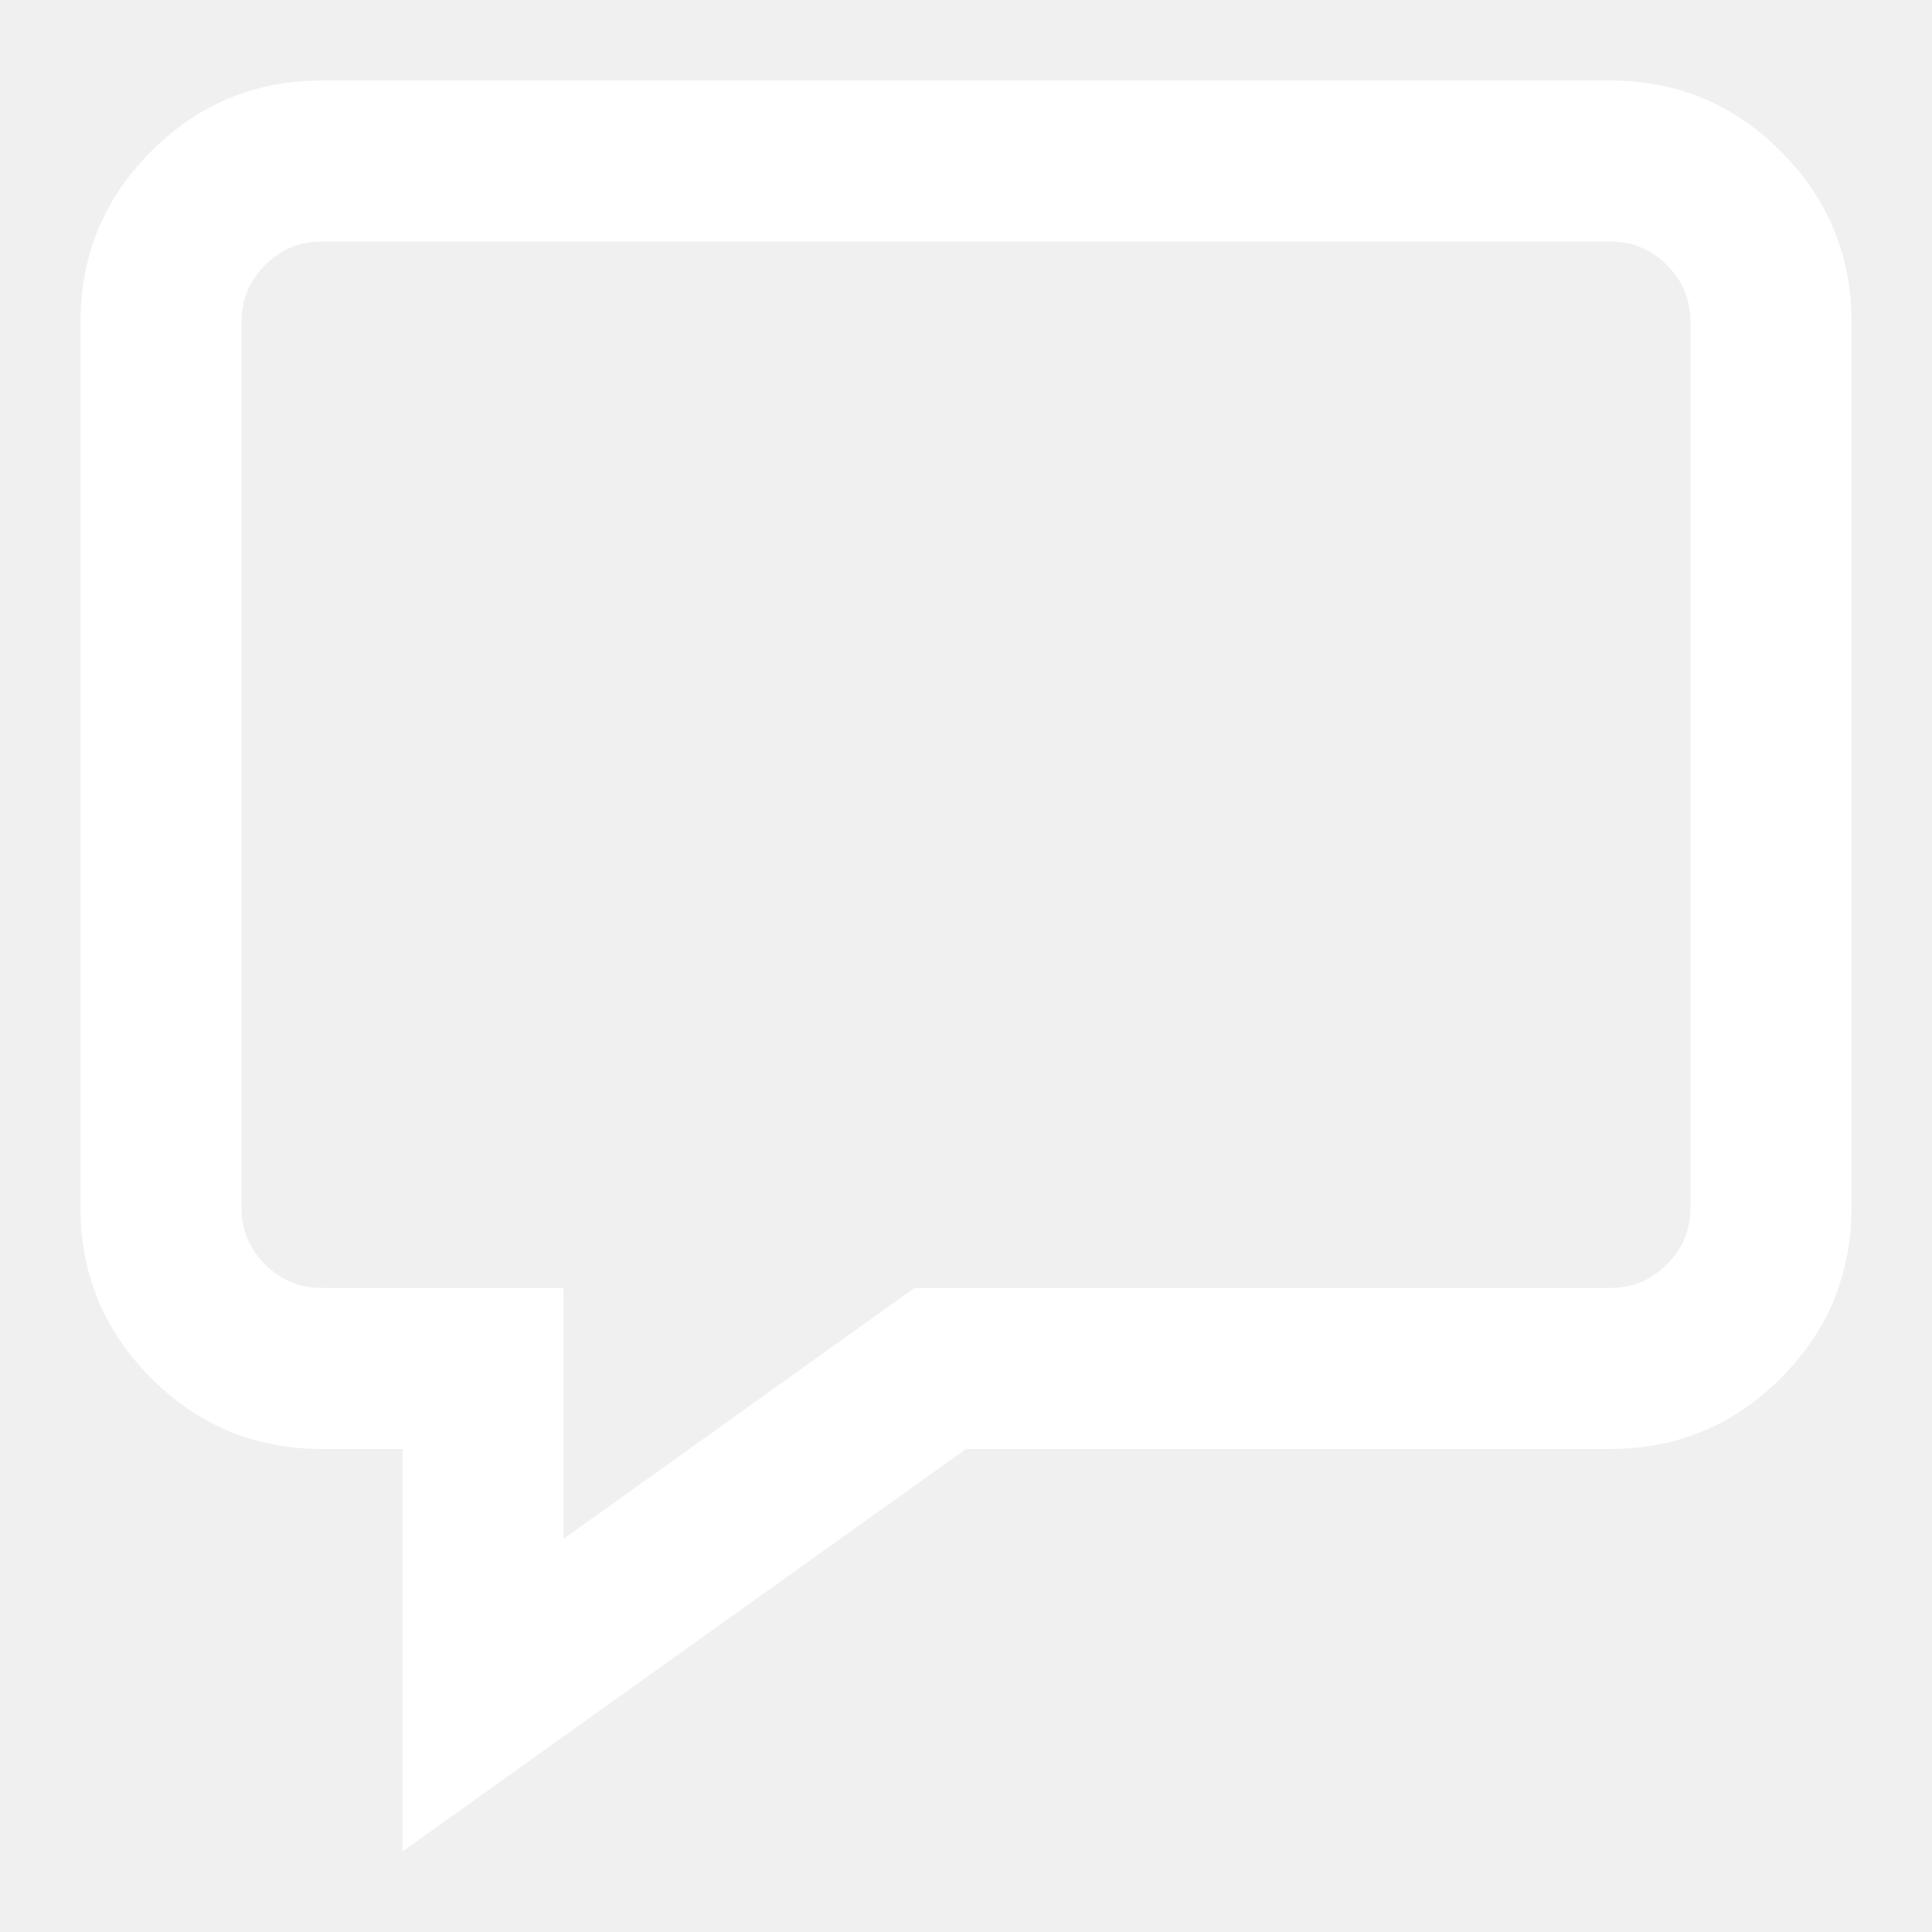
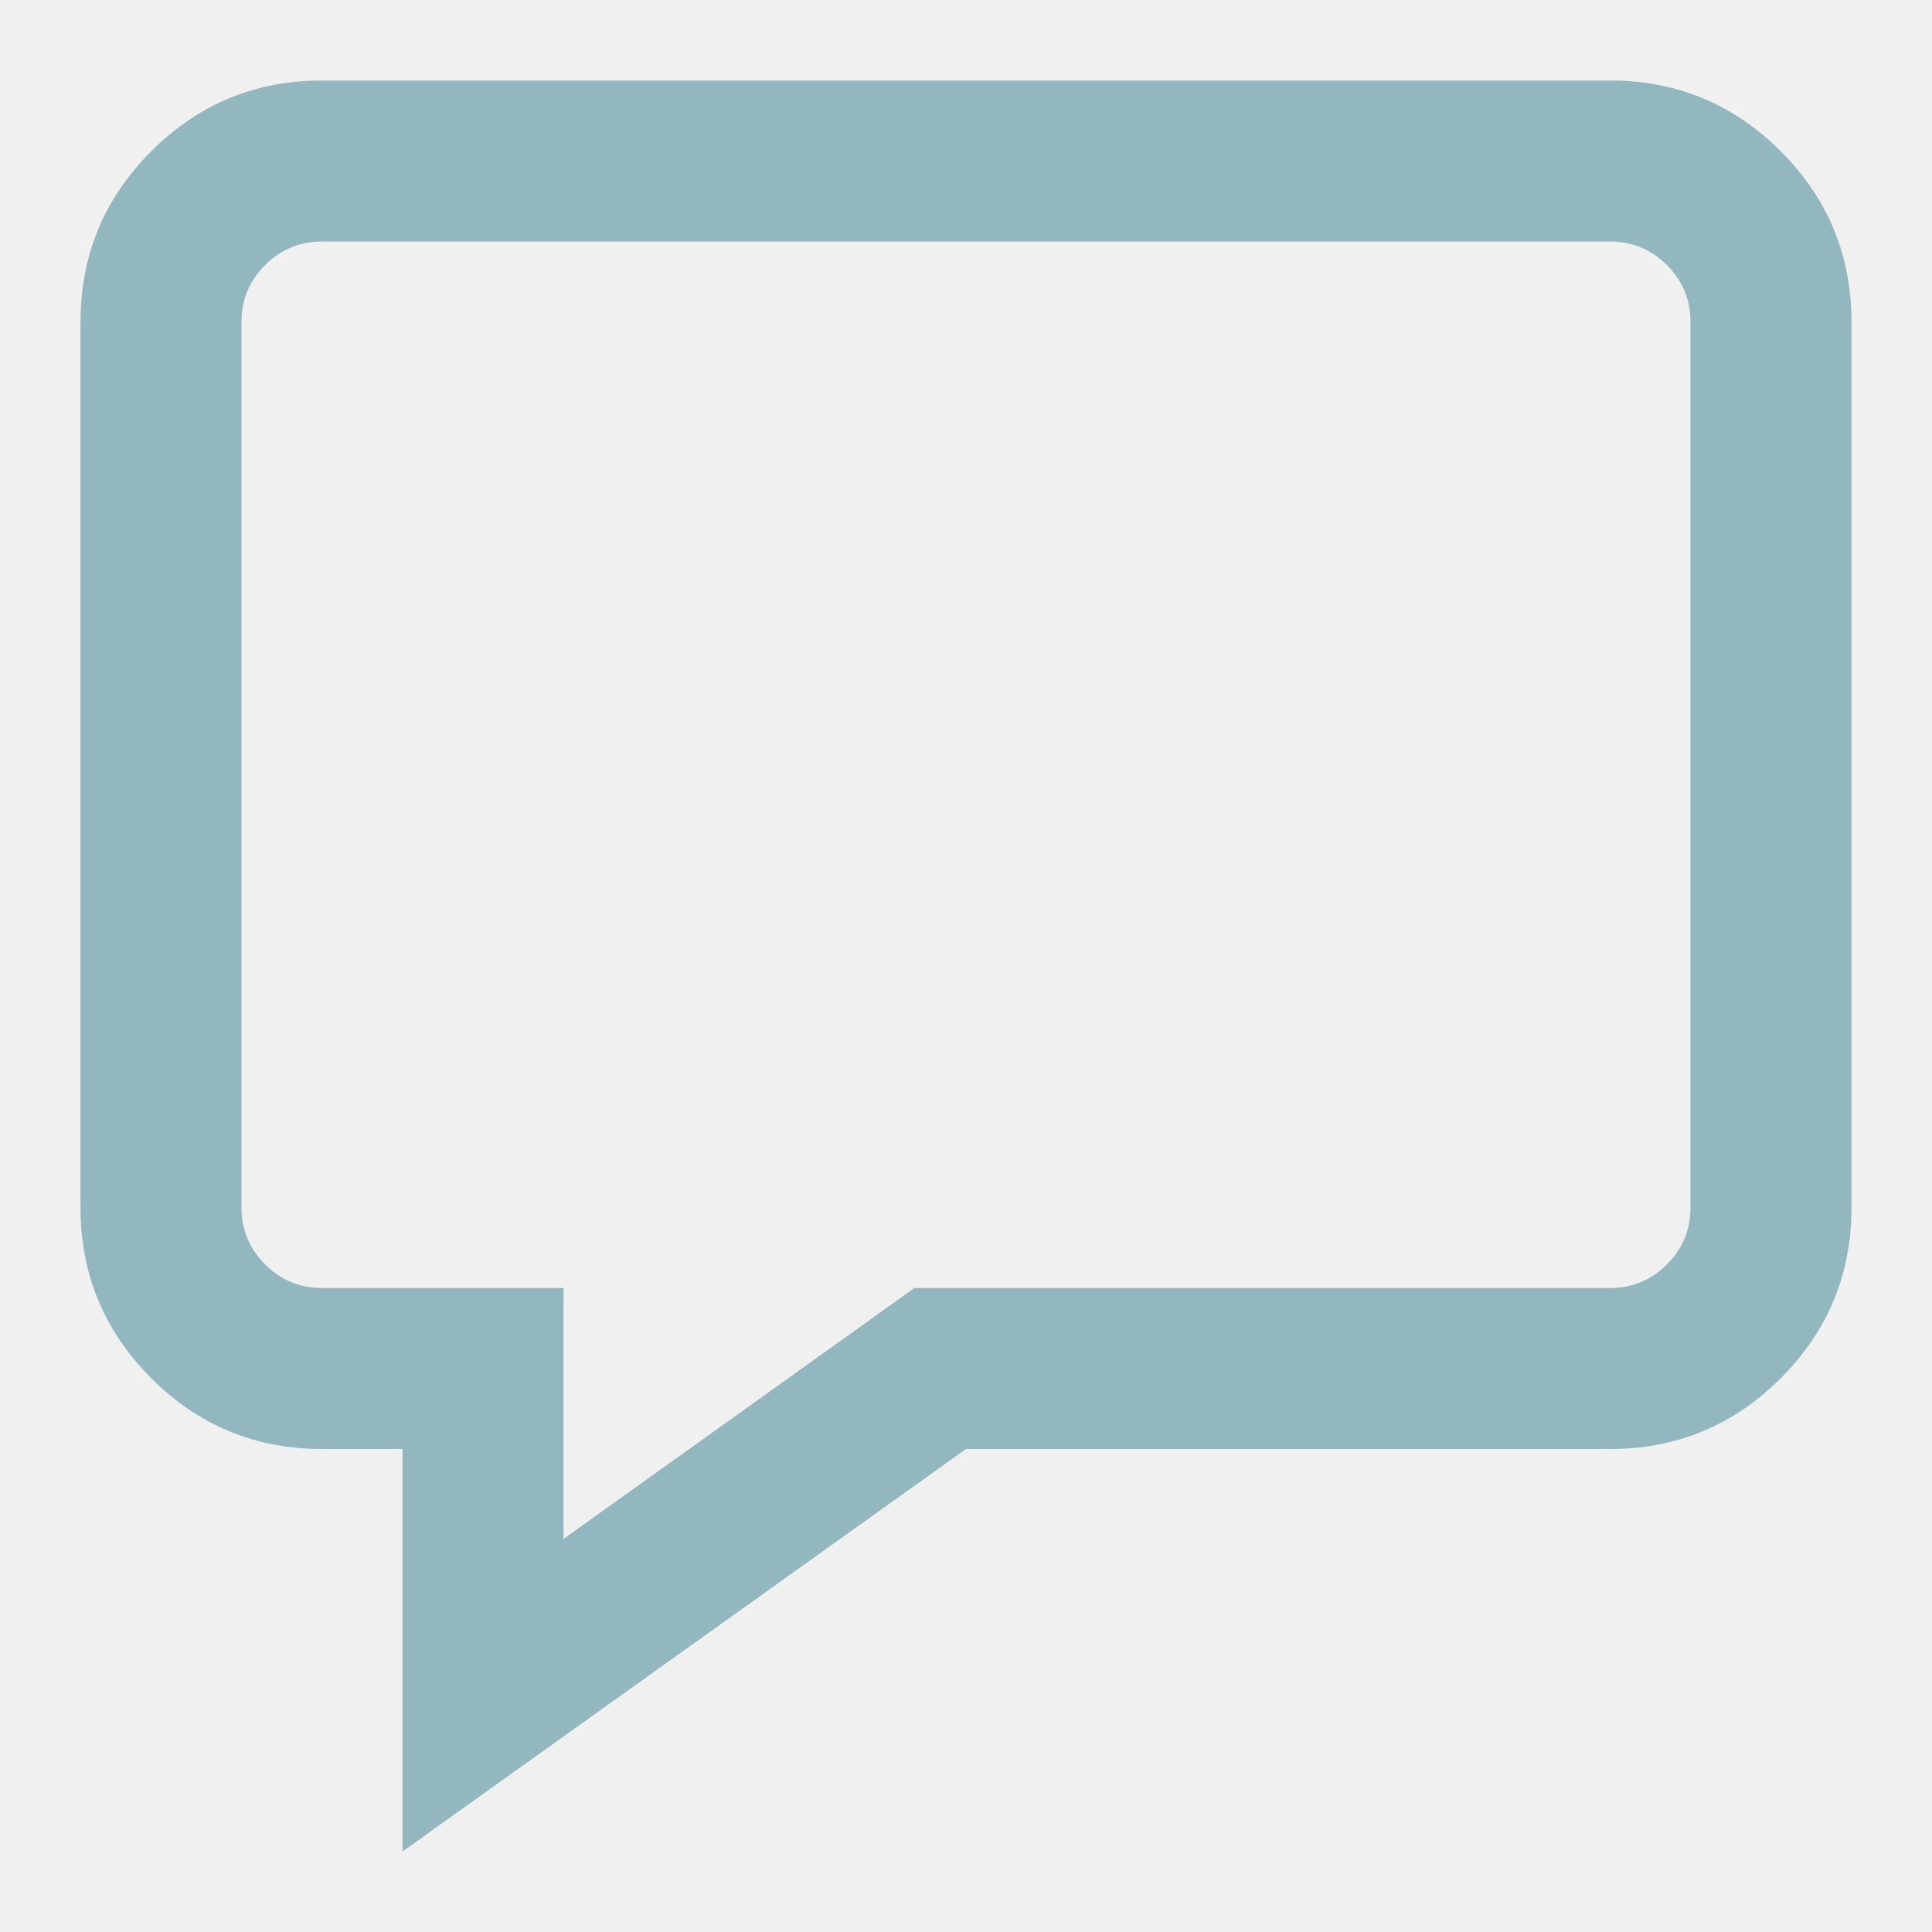
<svg xmlns="http://www.w3.org/2000/svg" version="1.1" width="24" height="24" viewBox="0 0 24 24">
-   <path fill="#fff" d="M4 1h16q1.242 0 2.121 0.879t0.879 2.121v11q0 1.242-0.879 2.121t-2.121 0.879h-8l-7 5v-5h-1q-1.242 0-2.121-0.879t-0.879-2.121v-11q0-1.242 0.879-2.121t2.121-0.879zM20 3h-16q-0.414 0-0.707 0.293t-0.293 0.707v11q0 0.414 0.293 0.707t0.707 0.293h3v3.117l4.359-3.117h8.641q0.414 0 0.707-0.293t0.293-0.707v-11q0-0.414-0.293-0.707t-0.707-0.293z" />
+   <path fill="#93b7be" d="M4 1h16q1.242 0 2.121 0.879t0.879 2.121v11q0 1.242-0.879 2.121t-2.121 0.879h-8l-7 5v-5h-1q-1.242 0-2.121-0.879t-0.879-2.121v-11q0-1.242 0.879-2.121t2.121-0.879zM20 3h-16q-0.414 0-0.707 0.293t-0.293 0.707v11q0 0.414 0.293 0.707t0.707 0.293h3v3.117l4.359-3.117h8.641q0.414 0 0.707-0.293t0.293-0.707v-11q0-0.414-0.293-0.707t-0.707-0.293z" />
</svg>
